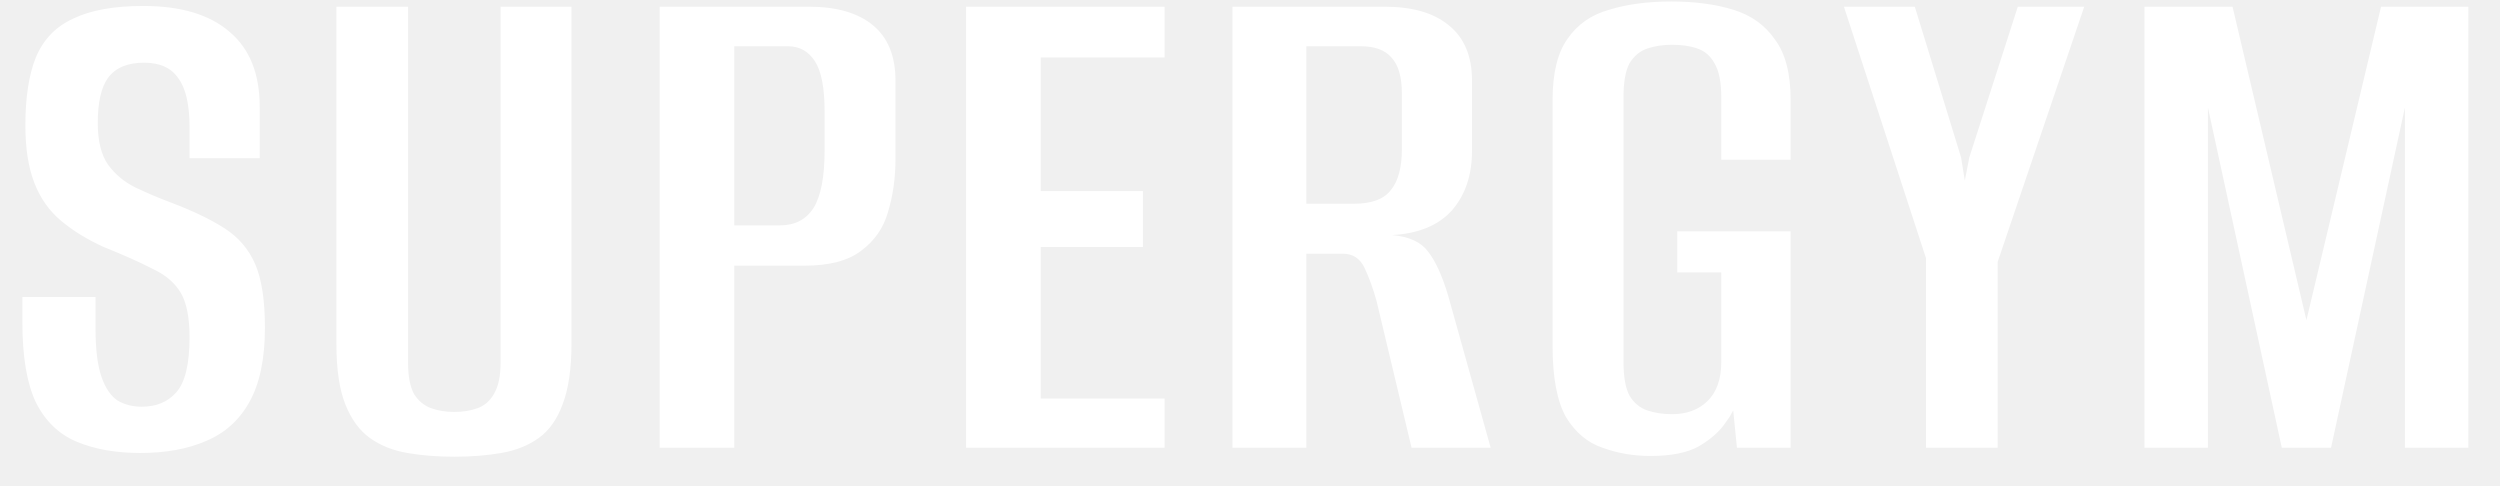
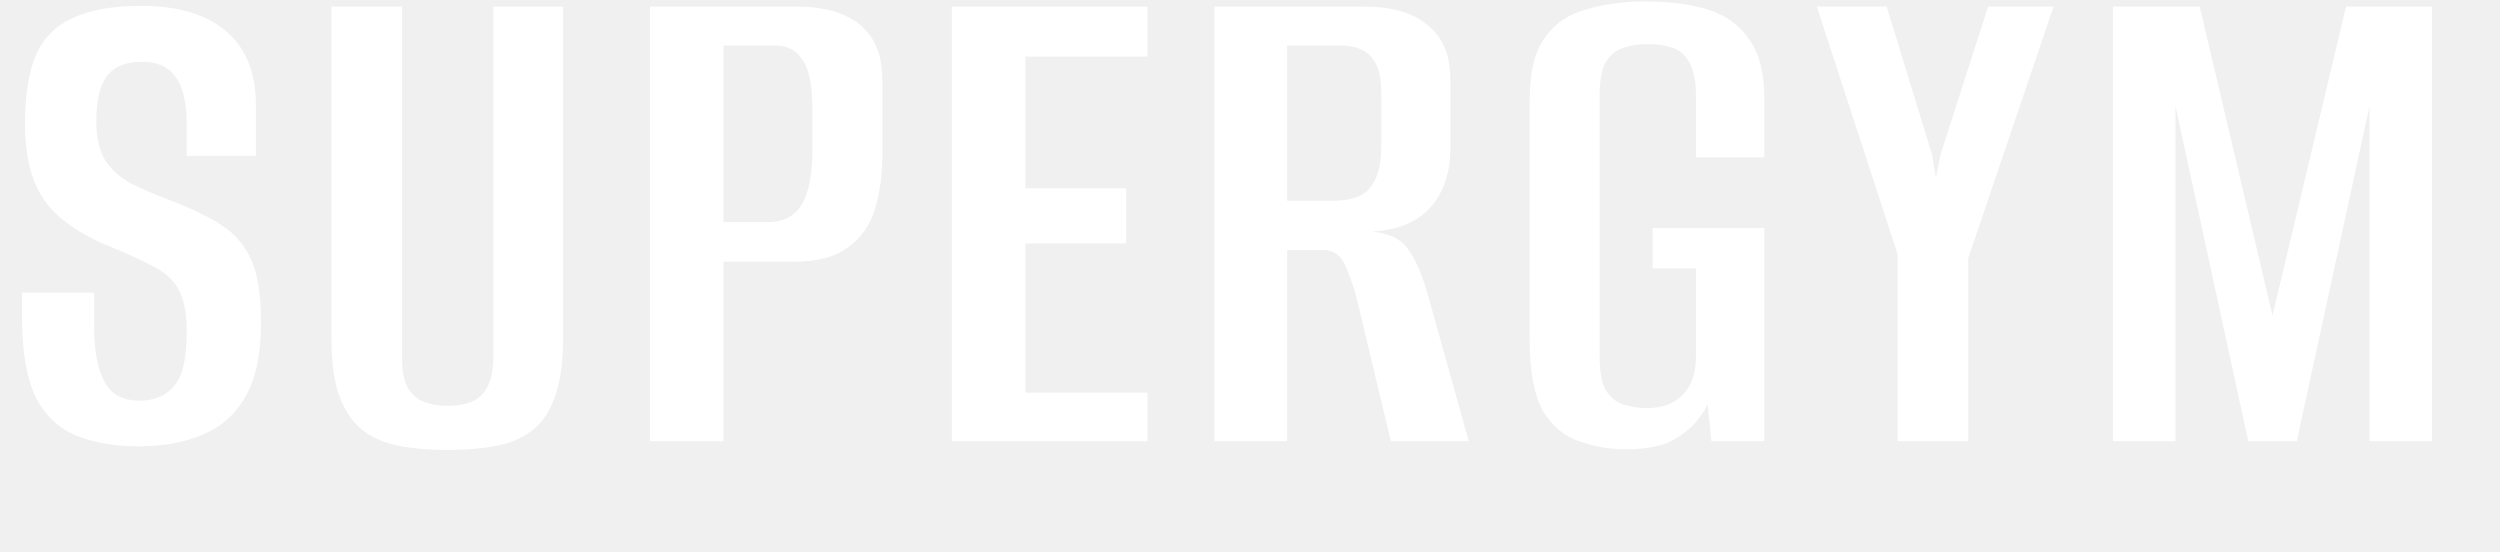
- <svg xmlns="http://www.w3.org/2000/svg" width="67" height="13" viewBox="0 0 67 13" fill="none">
+ <svg xmlns="http://www.w3.org/2000/svg" width="68" height="15" viewBox="0 0 68 15" fill="none">
  <path d="M3.76 12.14C3.107 12.14 2.54 12.04 2.06 11.84C1.58 11.64 1.213 11.287 0.96 10.78C0.72 10.273 0.6 9.56 0.6 8.64V7.96C0.92 7.96 1.247 7.96 1.58 7.96C1.913 7.96 2.24 7.96 2.56 7.96V8.8C2.56 9.36 2.613 9.793 2.72 10.1C2.827 10.407 2.973 10.62 3.16 10.74C3.347 10.847 3.56 10.9 3.8 10.9C4.187 10.9 4.493 10.773 4.72 10.52C4.96 10.253 5.08 9.76 5.08 9.04C5.08 8.507 5 8.107 4.84 7.84C4.68 7.573 4.427 7.36 4.08 7.2C3.747 7.027 3.313 6.833 2.78 6.62C2.34 6.42 1.96 6.187 1.64 5.92C1.32 5.653 1.08 5.313 0.92 4.9C0.76 4.487 0.68 3.973 0.68 3.36C0.68 2.613 0.773 2.007 0.96 1.54C1.16 1.06 1.493 0.713 1.96 0.5C2.427 0.273 3.053 0.16 3.84 0.16C4.853 0.16 5.627 0.393 6.16 0.86C6.693 1.313 6.96 1.98 6.96 2.86V4.24C6.653 4.24 6.34 4.24 6.02 4.24C5.713 4.24 5.4 4.24 5.08 4.24V3.42C5.08 2.807 4.98 2.367 4.78 2.1C4.593 1.82 4.287 1.68 3.86 1.68C3.42 1.68 3.1 1.813 2.9 2.08C2.713 2.333 2.62 2.74 2.62 3.3C2.62 3.78 2.713 4.153 2.9 4.42C3.087 4.673 3.327 4.873 3.62 5.02C3.927 5.167 4.24 5.3 4.56 5.42C5.16 5.647 5.647 5.88 6.02 6.12C6.393 6.36 6.667 6.68 6.84 7.08C7.013 7.48 7.1 8.047 7.1 8.78C7.1 9.62 6.96 10.287 6.68 10.78C6.413 11.26 6.027 11.607 5.52 11.82C5.027 12.033 4.44 12.14 3.76 12.14ZM12.176 12.24C11.722 12.24 11.302 12.207 10.916 12.14C10.529 12.073 10.196 11.94 9.916 11.74C9.636 11.54 9.416 11.24 9.256 10.84C9.096 10.44 9.016 9.9 9.016 9.22V0.18H10.936V9.72C10.936 10.08 10.989 10.36 11.096 10.56C11.216 10.747 11.369 10.873 11.556 10.94C11.742 11.007 11.949 11.04 12.176 11.04C12.402 11.04 12.609 11.007 12.796 10.94C12.982 10.873 13.129 10.747 13.236 10.56C13.356 10.36 13.416 10.08 13.416 9.72V0.18H15.316V9.2C15.316 9.88 15.236 10.427 15.076 10.84C14.929 11.24 14.716 11.54 14.436 11.74C14.156 11.94 13.822 12.073 13.436 12.14C13.049 12.207 12.629 12.24 12.176 12.24ZM17.679 12V0.18H21.679C22.426 0.18 22.999 0.347 23.399 0.68C23.799 1.013 23.999 1.507 23.999 2.16V4.26C23.999 4.767 23.932 5.24 23.799 5.68C23.679 6.107 23.439 6.453 23.079 6.72C22.732 6.987 22.226 7.12 21.559 7.12H19.679V12H17.679ZM19.679 6.04H20.899C21.299 6.04 21.599 5.887 21.799 5.58C21.999 5.26 22.099 4.747 22.099 4.04V2.98C22.099 2.353 22.012 1.907 21.839 1.64C21.666 1.373 21.426 1.24 21.119 1.24H19.679V6.04ZM25.891 12V0.18H31.211V1.54H27.891V5.12H30.631V6.62H27.891V10.68H31.211V12H25.891ZM33.03 12V0.18H37.11C37.856 0.18 38.43 0.347 38.83 0.68C39.243 1.013 39.45 1.507 39.45 2.16V4.04C39.45 4.693 39.27 5.227 38.91 5.64C38.55 6.04 38.016 6.26 37.31 6.3C37.763 6.34 38.083 6.487 38.27 6.74C38.47 6.993 38.65 7.387 38.81 7.92L39.95 12H37.83L36.89 8.06C36.796 7.727 36.69 7.433 36.57 7.18C36.45 6.927 36.256 6.8 35.99 6.8H35.01V12H33.03ZM35.01 5.46H36.29C36.756 5.46 37.083 5.34 37.27 5.1C37.47 4.86 37.57 4.493 37.57 4V2.5C37.57 2.06 37.476 1.74 37.29 1.54C37.116 1.34 36.843 1.24 36.47 1.24H35.01V5.46ZM44.23 12.22C43.776 12.22 43.349 12.147 42.95 12C42.55 11.867 42.223 11.593 41.969 11.18C41.73 10.753 41.609 10.12 41.609 9.28V2.68C41.609 1.96 41.743 1.413 42.01 1.04C42.276 0.653 42.65 0.393 43.13 0.26C43.609 0.113 44.163 0.04 44.789 0.04C45.416 0.04 45.969 0.113 46.45 0.26C46.929 0.407 47.303 0.673 47.569 1.06C47.849 1.433 47.989 1.973 47.989 2.68V4.28H46.13V2.6C46.13 2.2 46.069 1.9 45.95 1.7C45.843 1.5 45.69 1.367 45.489 1.3C45.303 1.233 45.076 1.2 44.809 1.2C44.569 1.2 44.349 1.233 44.15 1.3C43.95 1.367 43.789 1.5 43.669 1.7C43.563 1.9 43.51 2.2 43.51 2.6V9.7C43.51 10.1 43.563 10.4 43.669 10.6C43.789 10.8 43.95 10.933 44.15 11C44.349 11.067 44.569 11.1 44.809 11.1C45.196 11.1 45.51 10.987 45.749 10.76C46.003 10.52 46.13 10.167 46.13 9.7V7.3H44.95V6.2H47.989V12H46.55L46.45 11C46.423 11.053 46.389 11.113 46.349 11.18C46.309 11.233 46.276 11.28 46.249 11.32C46.09 11.56 45.849 11.773 45.529 11.96C45.223 12.133 44.789 12.22 44.23 12.22ZM51.617 12V6.92L49.417 0.18H51.317L52.557 4.22L52.657 4.84L52.777 4.22L54.077 0.18H55.857L53.537 7.02V12H51.617ZM57.472 12V0.18H59.832L61.812 8.58L63.812 0.18H66.152V12H64.452V2.88L62.472 12H61.152L59.172 2.88V12H57.472Z" fill="white" />
</svg>
